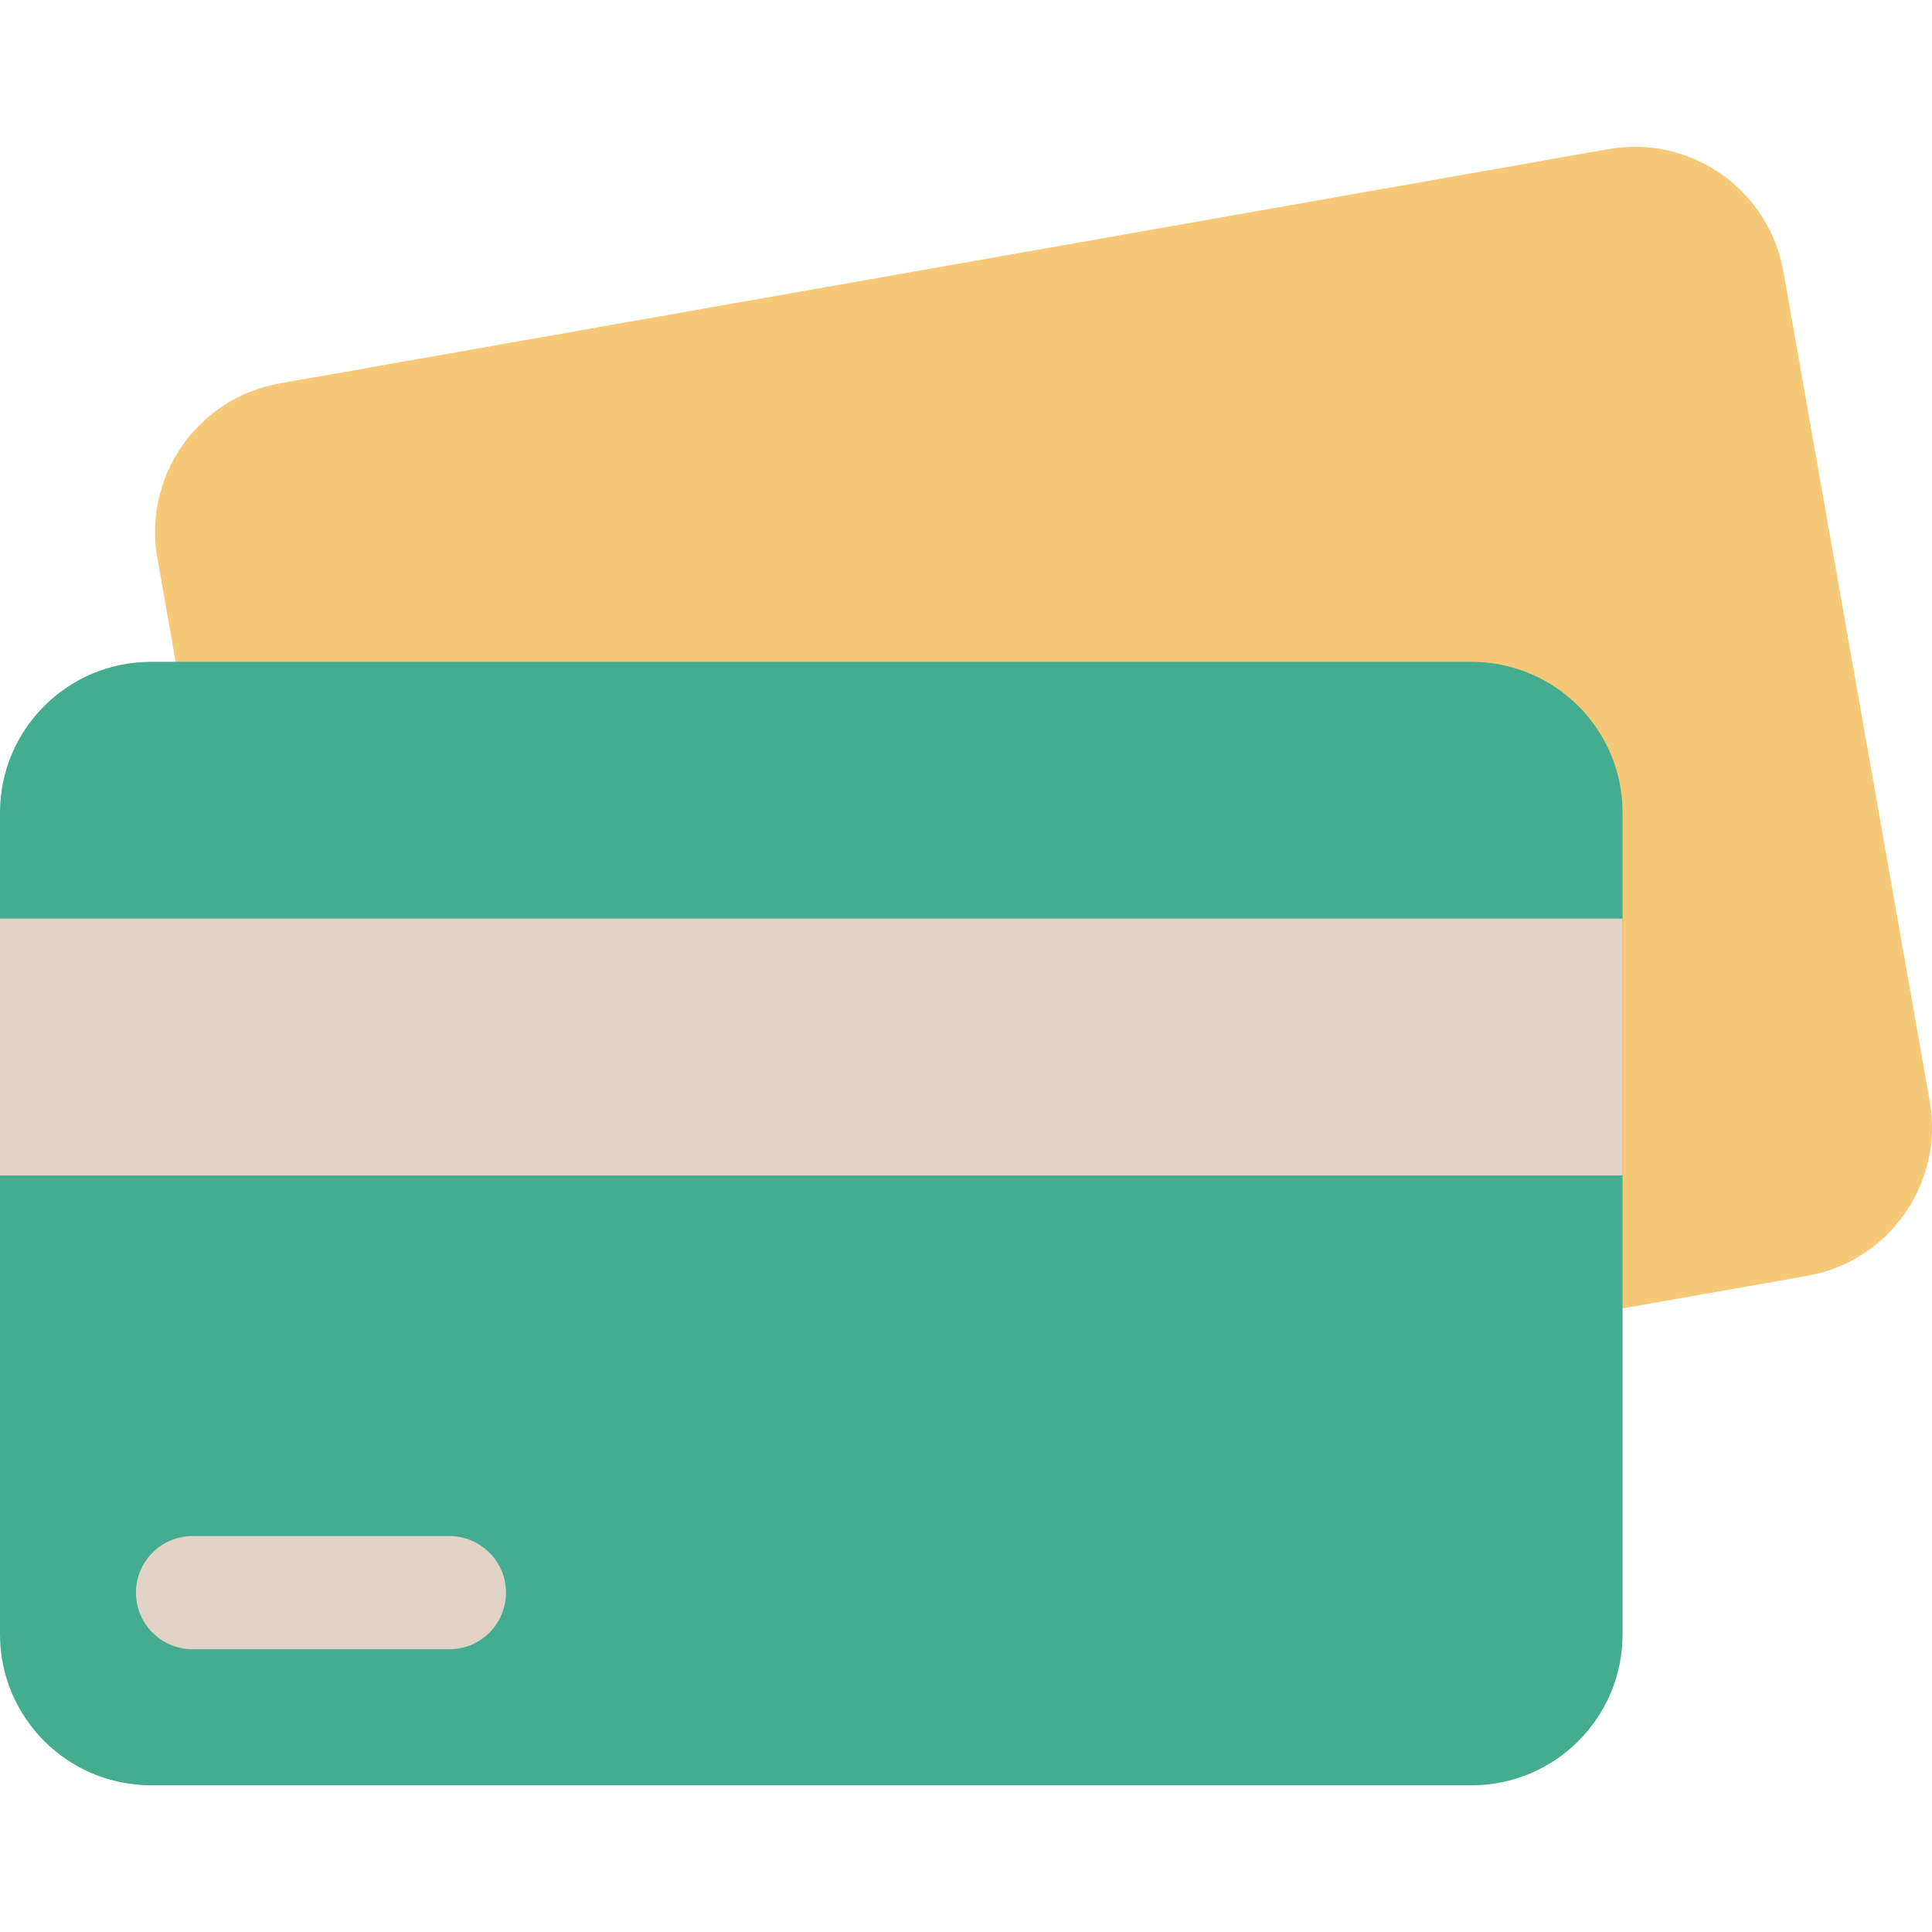
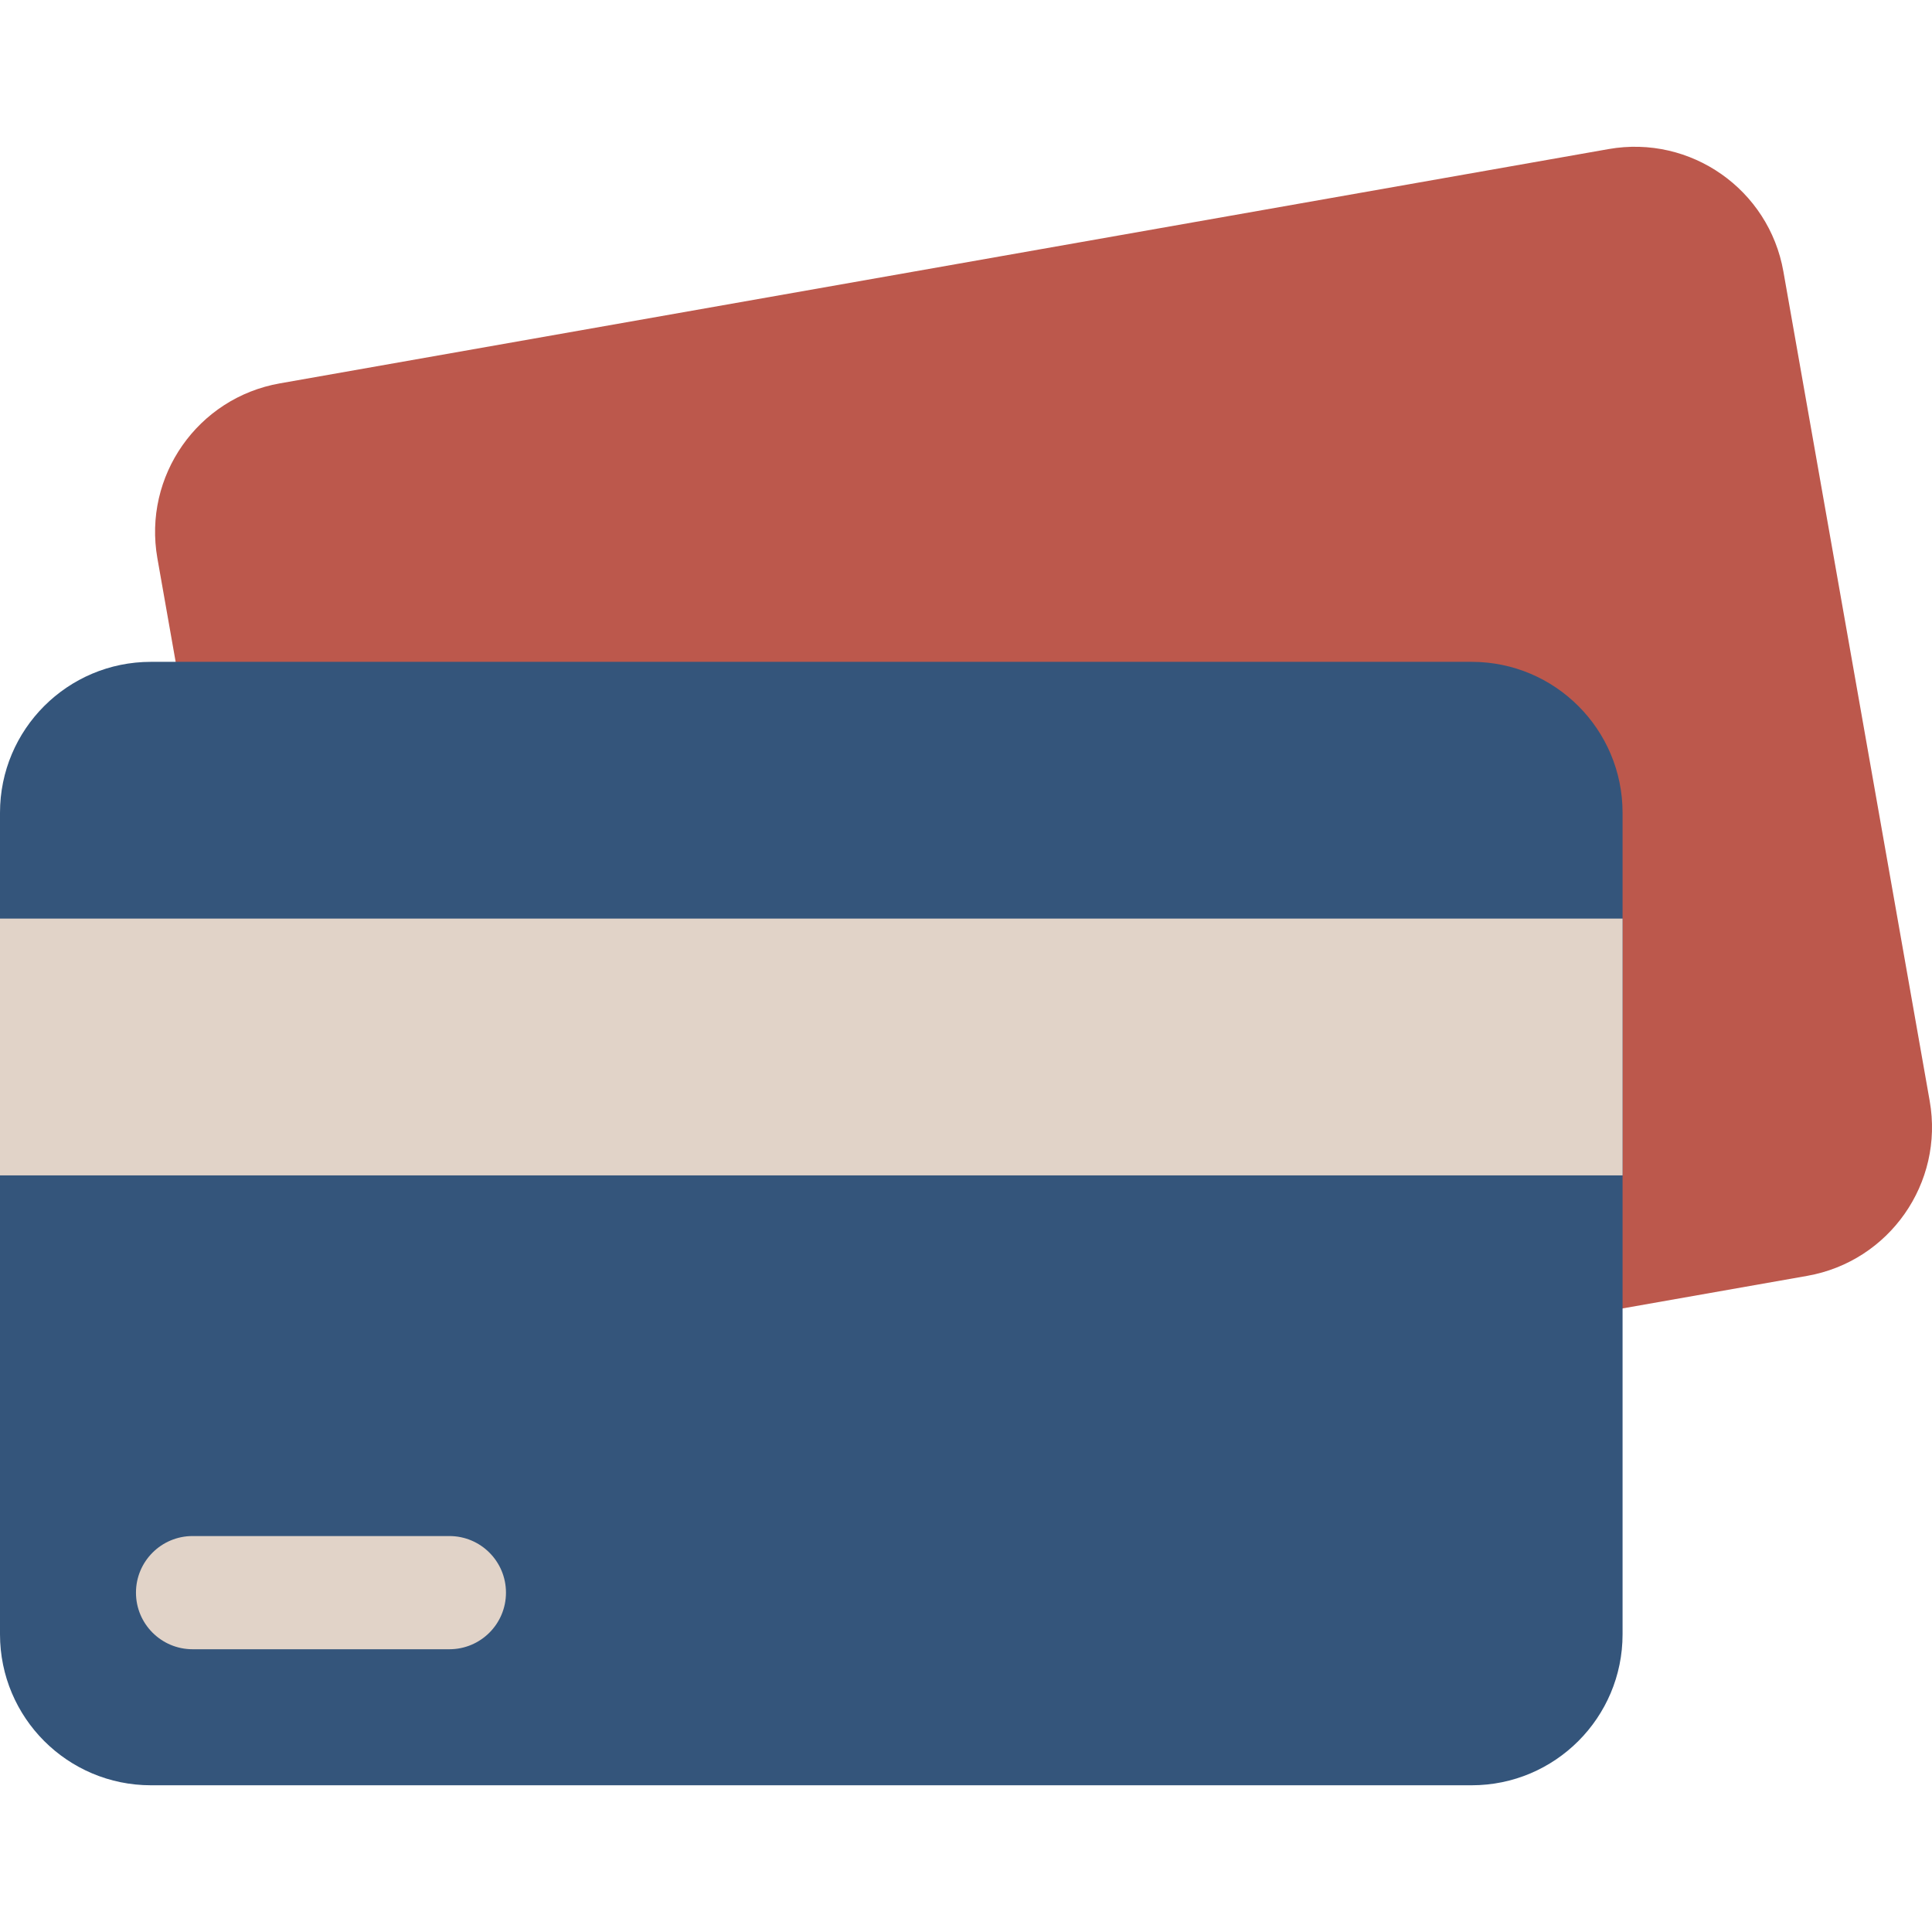
<svg xmlns="http://www.w3.org/2000/svg" width="37" height="37" viewBox="0 0 37 37" fill="none">
-   <path d="M34.611 24.434L9.164 28.921C7.592 29.198 6.093 28.148 5.815 26.576L3.014 10.691C2.737 9.118 3.787 7.619 5.359 7.342L30.806 2.855C32.378 2.578 33.877 3.628 34.154 5.2L36.956 21.085C37.233 22.657 36.183 24.156 34.611 24.434Z" fill="#F6C978" />
-   <path d="M28.184 34.19H2.891C1.294 34.19 0 32.895 0 31.299V15.565C0 13.969 1.294 12.675 2.891 12.675H28.184C29.78 12.675 31.074 13.969 31.074 15.565V31.299C31.074 32.895 29.78 34.19 28.184 34.19Z" fill="#44AD8F" />
+   <path d="M34.611 24.434L9.164 28.921C7.592 29.198 6.093 28.148 5.815 26.576L3.014 10.691C2.737 9.118 3.787 7.619 5.359 7.342L30.806 2.855C32.378 2.578 33.877 3.628 34.154 5.2L36.956 21.085C37.233 22.657 36.183 24.156 34.611 24.434Z" fill="#BC584C" />
+   <path d="M28.184 34.19H2.891C1.294 34.19 0 32.895 0 31.299V15.565C0 13.969 1.294 12.675 2.891 12.675H28.184C29.78 12.675 31.074 13.969 31.074 15.565V31.299C31.074 32.895 29.78 34.19 28.184 34.19Z" fill="#34557B" />
  <path d="M0 17.592H31.074V22.51H0V17.592Z" fill="#E1D3C8" />
  <path d="M8.606 29.417H3.688C3.09 29.417 2.604 29.902 2.604 30.501C2.604 31.1 3.09 31.585 3.688 31.585H8.606C9.205 31.585 9.69 31.1 9.69 30.501C9.69 29.902 9.205 29.417 8.606 29.417Z" fill="#E1D3C8" />
</svg>
